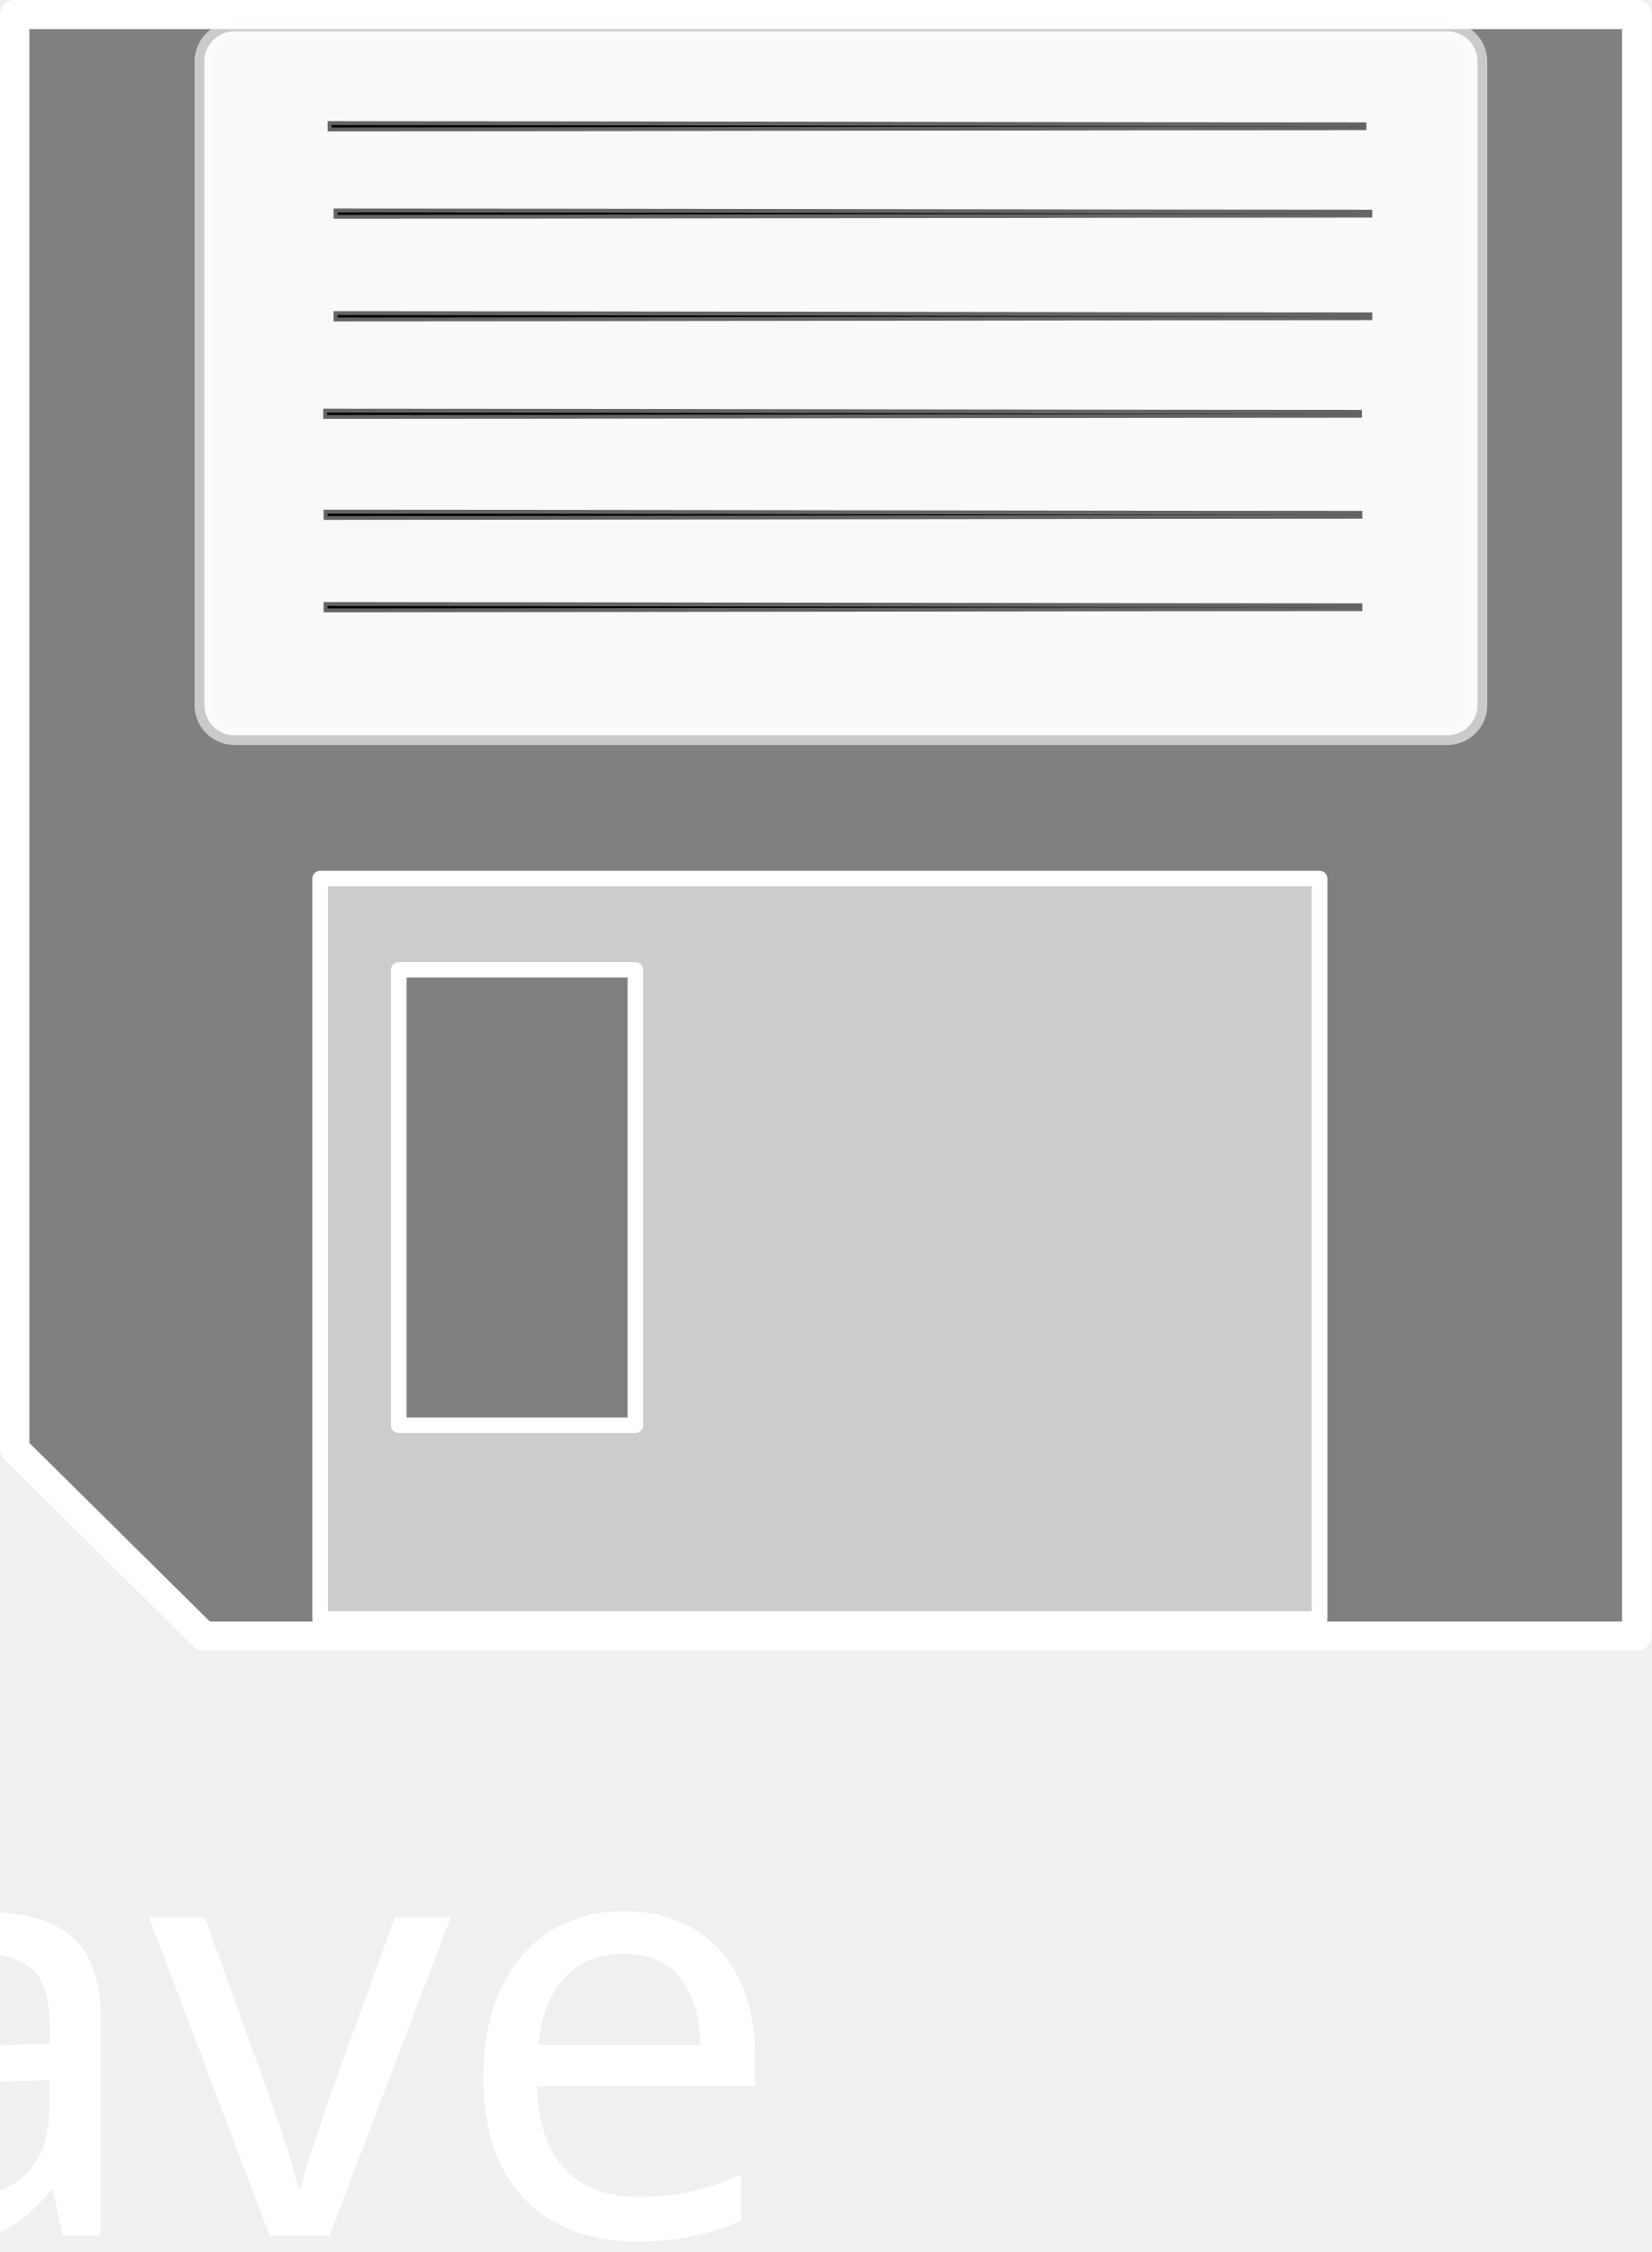
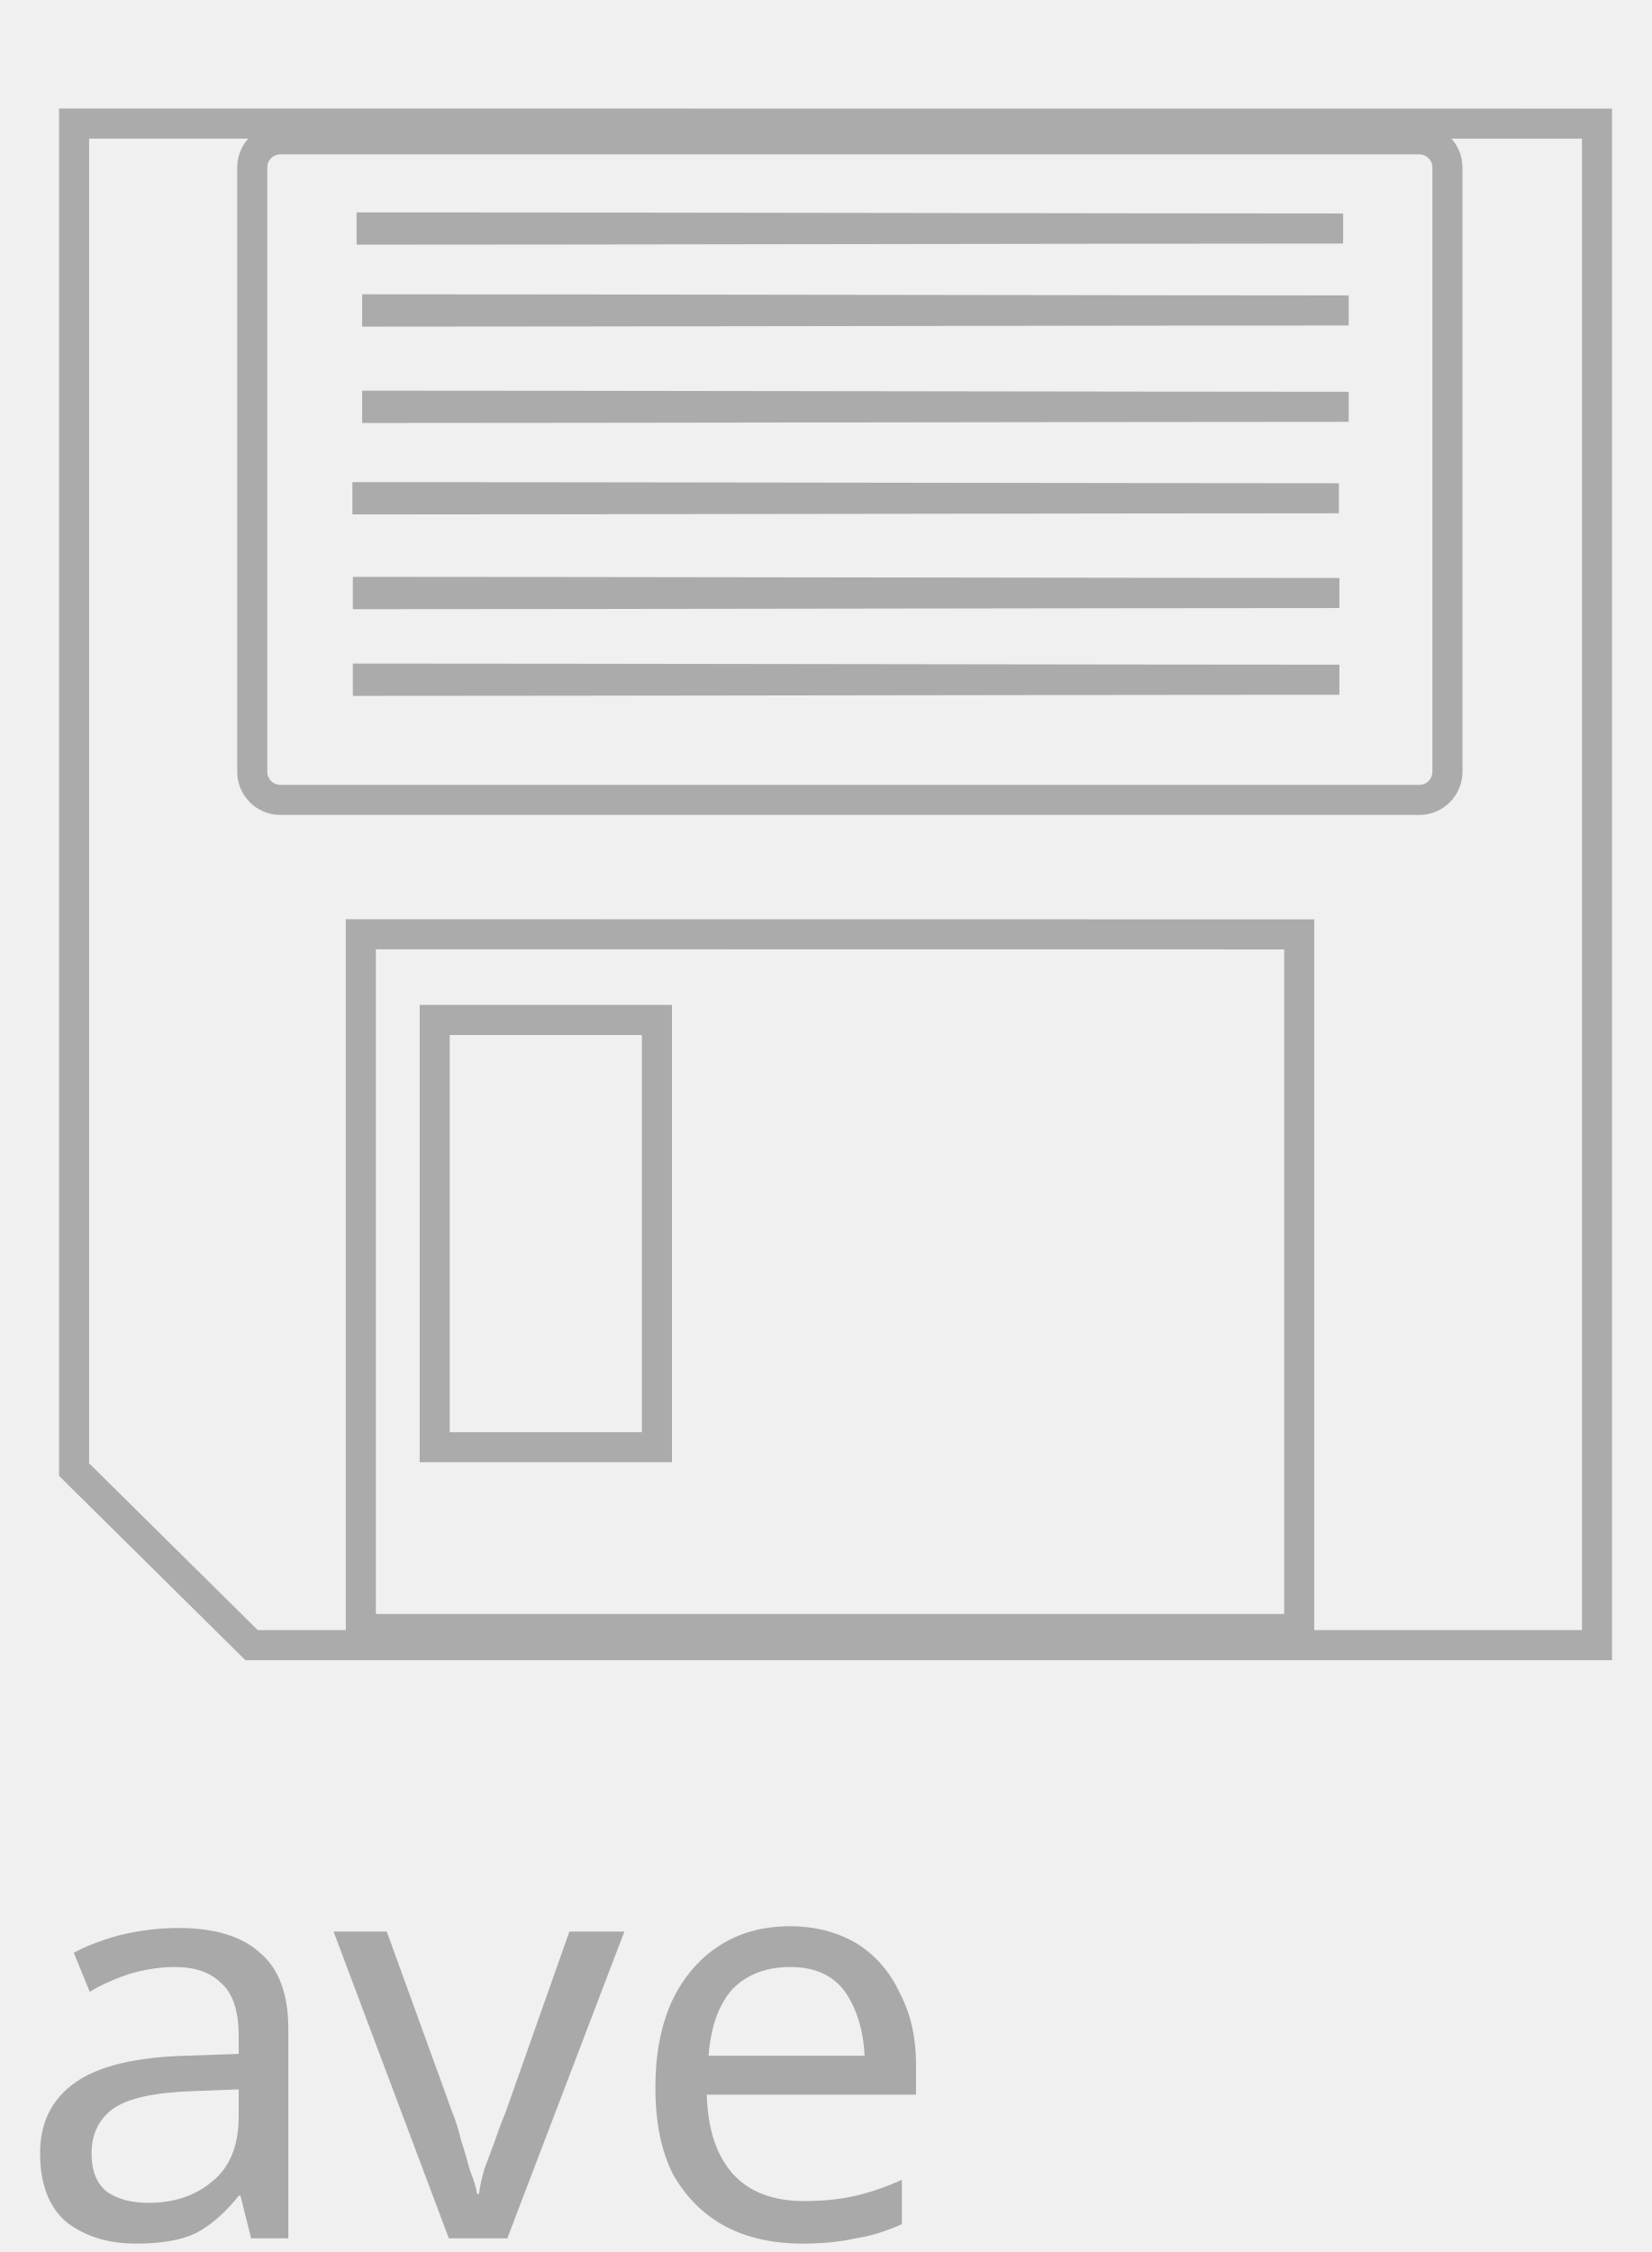
- <svg xmlns="http://www.w3.org/2000/svg" width="55mm" height="75mm" viewBox="0 0 55 75" version="1.1" id="svg8">
+ <svg xmlns="http://www.w3.org/2000/svg" id="svg8" version="1.1" viewBox="0 0 14.552 19.844" height="75" width="55">
  <defs id="defs2">
    </defs>
-   <g id="layer1" transform="translate(-27.66231,-57.87044)">
+   <g transform="translate(-27.66231,-57.87044)" id="layer1">
    <g id="g1411">
-       <g transform="translate(89.89415,200.2674)" id="g1029">
-         <g id="g901" transform="matrix(0.3264708,0,0,0.3230015,-57.68066,-100.0558)">
-           <path d="M -12.441,-129.586 V 18.317 L 6.845,37.604 H 153.029 V -129.586 Z" style="fill:#808080;fill-opacity:1;stroke:#ffffff;stroke-width:3;stroke-linejoin:round;stroke-miterlimit:4;stroke-dasharray:none" id="rect835" />
-           <path d="M 18.715,-40.503 V 35.843 H 120.678 v -76.346 z m 8.025,9.415 h 24.14 v 46.955 h -24.14 z" style="fill:#cccccc;stroke:#ffffff;stroke-width:1.591;stroke-linejoin:round;stroke-miterlimit:4;stroke-dasharray:none" id="rect835-2" />
-           <rect ry="3.093" y="-127.862" x="6.911" height="72.592" width="129.87" id="rect905" style="fill:#f9f9f9;stroke:#fbfbfb;stroke-width:2;stroke-linejoin:round;stroke-miterlimit:4;stroke-dasharray:none;stroke-opacity:0.6" />
-           <g transform="translate(45.08239,11.96432)" id="g1017">
-             <path style="fill:#000000;fill-rule:nonzero;stroke:#000000;stroke-width:0.8;stroke-linecap:butt;stroke-linejoin:miter;stroke-miterlimit:4;stroke-dasharray:none;stroke-opacity:0.6" d="m -25.2,-130.033 c 0,0 0,0.127 0,0.127 v 0 c 21.112,0 84.45,-0.127 105.562,-0.127 -21.112,0 -84.45,-0.127 -105.562,-0.127 v 0 c 0,0 0,0.127 0,0.127 z" id="path912" />
-             <path id="path912-2" d="m -24.593,-121.024 c 0,0 0,0.127 0,0.127 v 0 c 21.112,0 84.45,-0.127 105.562,-0.127 -21.112,0 -84.45,-0.127 -105.562,-0.127 v 0 c 0,0 0,0.127 0,0.127 z" style="fill:#000000;fill-rule:nonzero;stroke:#000000;stroke-width:0.8;stroke-linecap:butt;stroke-linejoin:miter;stroke-miterlimit:4;stroke-dasharray:none;stroke-opacity:0.6" />
-             <path id="path912-5" d="m -24.593,-110.44 c 0,0 0,0.127 0,0.127 v 0 c 21.112,0 84.45,-0.127 105.562,-0.127 -21.112,0 -84.45,-0.127 -105.562,-0.127 v 0 c 0,0 0,0.127 0,0.127 z" style="fill:#000000;fill-rule:nonzero;stroke:#000000;stroke-width:0.8;stroke-linecap:butt;stroke-linejoin:miter;stroke-miterlimit:4;stroke-dasharray:none;stroke-opacity:0.6" />
-             <path id="path912-26" d="m -25.651,-100.386 c 0,0 0,0.127 0,0.127 v 0 c 21.112,0 84.45,-0.127 105.562,-0.127 -21.112,0 -84.45,-0.127 -105.562,-0.127 v 0 c 0,0 0,0.127 0,0.127 z" style="fill:#000000;fill-rule:nonzero;stroke:#000000;stroke-width:0.8;stroke-linecap:butt;stroke-linejoin:miter;stroke-miterlimit:4;stroke-dasharray:none;stroke-opacity:0.6" />
-             <path style="fill:#000000;fill-rule:nonzero;stroke:#000000;stroke-width:0.8;stroke-linecap:butt;stroke-linejoin:miter;stroke-miterlimit:4;stroke-dasharray:none;stroke-opacity:0.6" d="m -25.607,-89.97 c 0,0 0,0.127 0,0.127 v 0 c 21.112,0 84.45,-0.127 105.562,-0.127 -21.112,0 -84.45,-0.127 -105.562,-0.127 v 0 c 0,0 0,0.127 0,0.127 z" id="path912-26-9" />
-             <path id="path912-26-9-1" d="m -25.607,-80.445 c 0,0 0,0.127 0,0.127 v 0 c 21.112,0 84.45,-0.127 105.562,-0.127 -21.112,0 -84.45,-0.127 -105.562,-0.127 v 0 c 0,0 0,0.127 0,0.127 z" style="fill:#000000;fill-rule:nonzero;stroke:#000000;stroke-width:0.8;stroke-linecap:butt;stroke-linejoin:miter;stroke-miterlimit:4;stroke-dasharray:none;stroke-opacity:0.6" />
-           </g>
-         </g>
-         <text xml:space="preserve" style="font-size:19.77px;line-height:0.5;font-family:Tahoma;-inkscape-font-specification:Tahoma;text-align:center;text-anchor:middle;stroke-width:0.999" x="-34.519" y="-67.95" id="text905">
-           <tspan id="tspan903" x="-34.519" y="-67.95" style="font-size:19.77px;fill:#ffffff;stroke-width:0.999">Save</tspan>
-         </text>
-       </g>
+       <path id="path912-26-9-1" style="fill:none;fill-opacity:1;fill-rule:nonzero;stroke:#a9a9a9;stroke-width:0.265;stroke-linecap:butt;stroke-linejoin:miter;stroke-miterlimit:4;stroke-dasharray:none;stroke-opacity:0.976" d="m 30.904,63.86 c 0,0 0,0.01 0,0.01 v 0 c 1.712,0 6.849,-0.01 8.561,-0.01 -1.712,0 -6.849,-0.01 -8.561,-0.01 v 0 c 0,0 0,0.01 0,0.01 z m 0,-0.764 c 0,0 0,0.01 0,0.01 v 0 c 1.712,0 6.849,-0.01 8.561,-0.01 -1.712,0 -6.849,-0.01 -8.561,-0.01 v 0 c 0,0 0,0.01 0,0.01 z m -0.004,-0.835 c 0,0 0,0.01 0,0.01 v 0 c 1.712,0 6.849,-0.01 8.561,-0.01 -1.712,0 -6.849,-0.01 -8.561,-0.01 v 0 c 0,0 0,0.01 0,0.01 z m 0.086,-0.806 c 0,0 0,0.01 0,0.01 v 0 c 1.712,0 6.849,-0.01 8.561,-0.01 -1.712,0 -6.849,-0.01 -8.561,-0.01 v 0 c 0,0 0,0.01 0,0.01 z m 0,-0.849 c 0,0 0,0.01 0,0.01 v 0 c 1.712,0 6.849,-0.01 8.561,-0.01 -1.712,0 -6.849,-0.01 -8.561,-0.01 v 0 c 0,0 0,0.01 0,0.01 z m -0.049,-0.722 c 0,0 0,0.01 0,0.01 v 0 c 1.712,0 6.849,-0.01 8.561,-0.01 -1.712,0 -6.849,-0.01 -8.561,-0.01 v 0 c 0,0 0,0.01 0,0.01 z M 30.133,59.098 h 10.036 c 0.137,0 0.248,0.111 0.248,0.248 v 5.325 c 0,0.137 -0.111,0.248 -0.248,0.248 H 30.133 c -0.137,0 -0.248,-0.111 -0.248,-0.248 v -5.325 c 0,-0.137 0.111,-0.248 0.248,-0.248 z m 0.709,7.005 v 6.122 h 8.269 V 66.104 Z m 0.651,0.755 h 1.958 v 3.765 h -1.958 z m -3.178,-7.899 v 11.861 l 1.564,1.547 H 41.735 V 58.96 Z" />
+       <text id="text1505" y="77.592" x="35.082" style="font-size:5.027px;line-height:0.5;font-family:Tahoma;-inkscape-font-specification:Tahoma;text-align:center;text-anchor:middle;stroke-width:0.265" xml:space="preserve">
+         <tspan style="font-size:5.027px;fill:#a9a9a9;fill-opacity:1;stroke-width:0.265" y="77.592" x="35.082" id="tspan1503">Save</tspan>
+       </text>
    </g>
  </g>
</svg>
